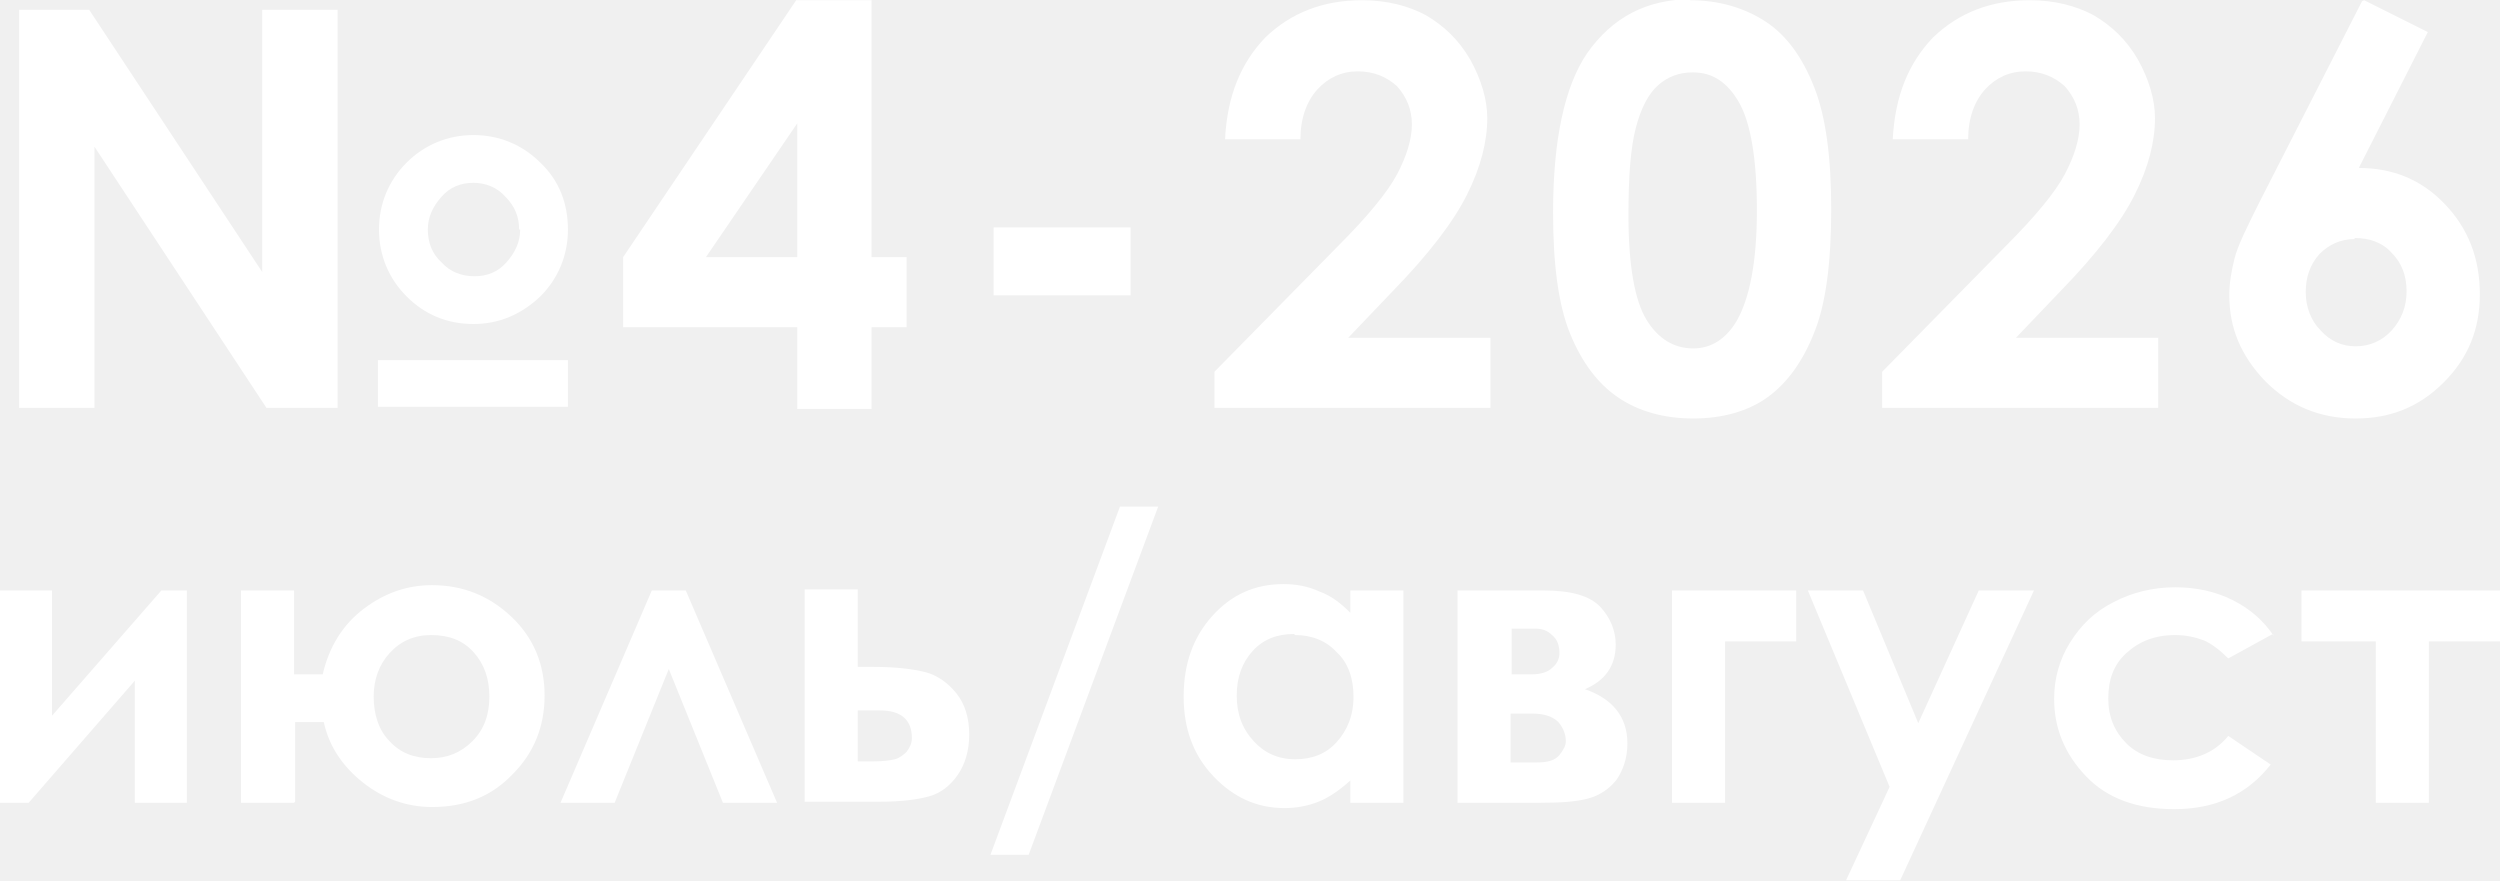
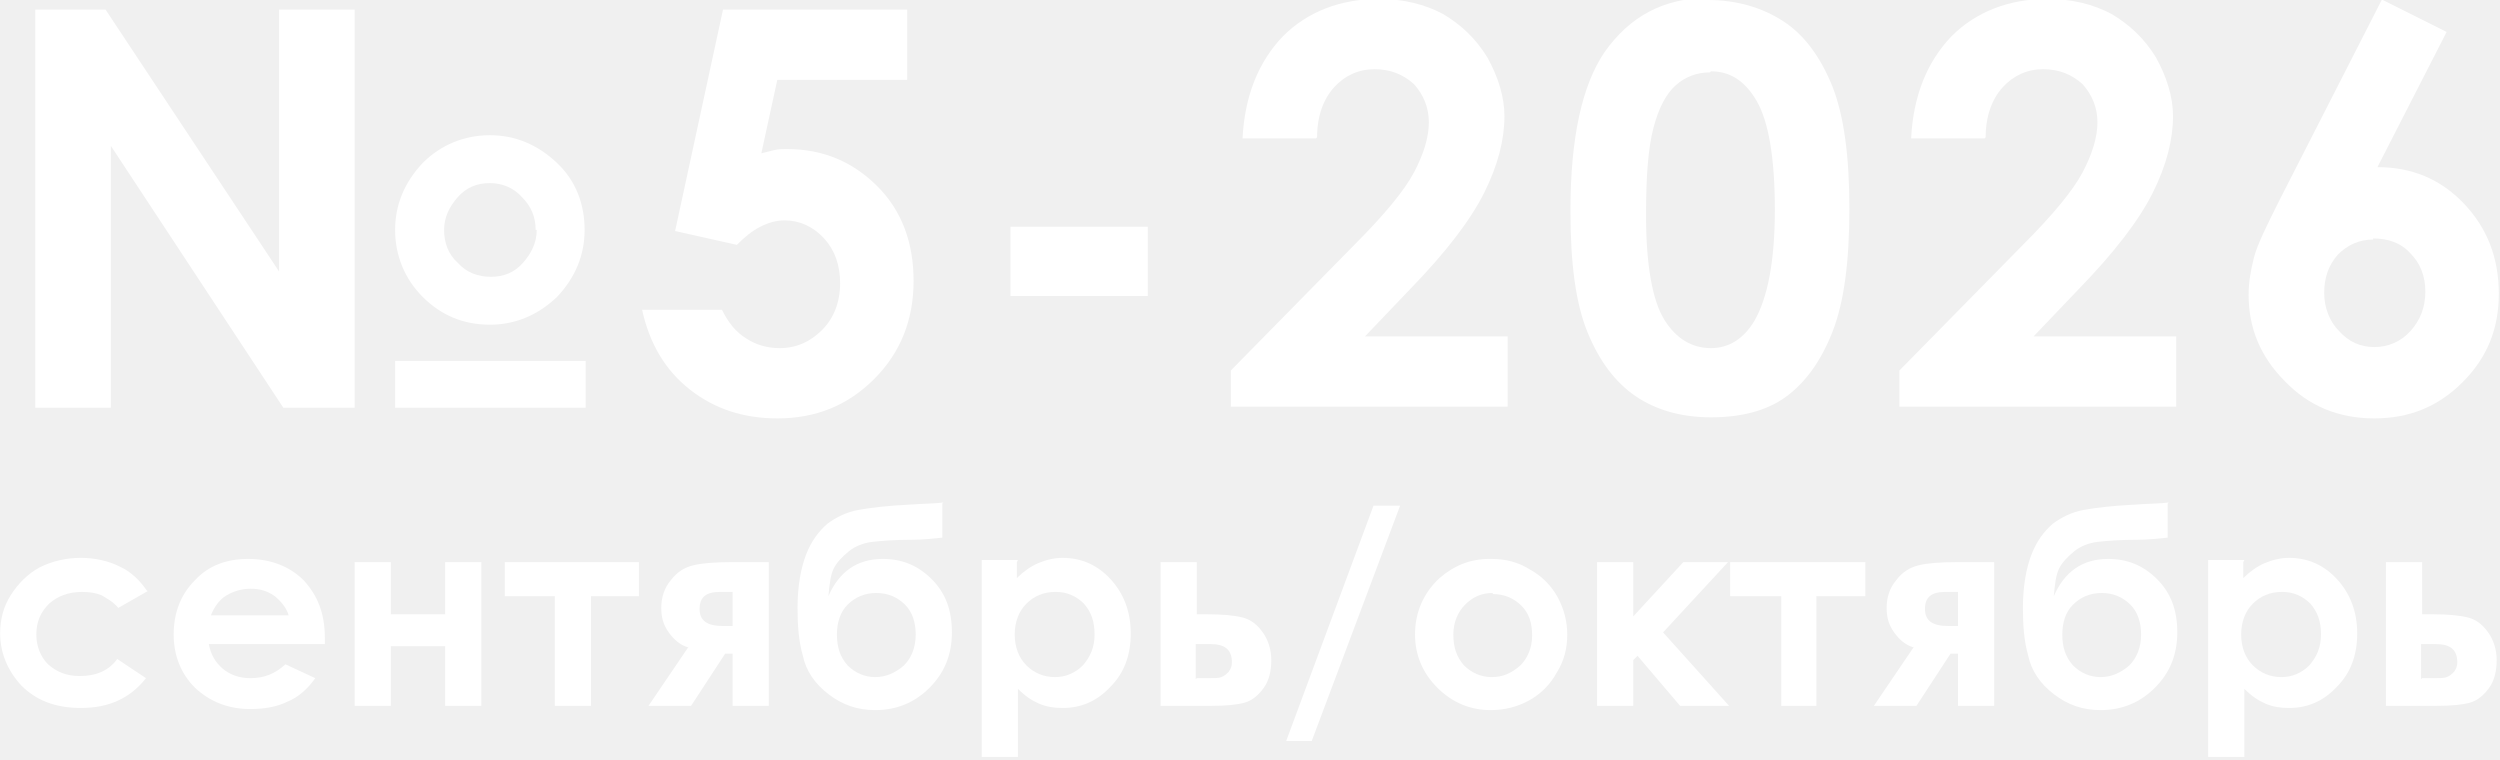
- <svg xmlns="http://www.w3.org/2000/svg" xml:space="preserve" width="42.947mm" height="15.126mm" version="1.1" style="shape-rendering:geometricPrecision; text-rendering:geometricPrecision; image-rendering:optimizeQuality; fill-rule:evenodd; clip-rule:evenodd" viewBox="0 0 23.55 8.29">
+ <svg xmlns="http://www.w3.org/2000/svg" xml:space="preserve" width="42.878mm" height="13.019mm" version="1.1" style="shape-rendering:geometricPrecision; text-rendering:geometricPrecision; image-rendering:optimizeQuality; fill-rule:evenodd; clip-rule:evenodd" viewBox="0 0 23.48 7.13">
  <defs>
    <style type="text/css">
   
    .fil0 {fill:white;fill-rule:nonzero}
   
  </style>
  </defs>
  <g id="Слой_x0020_1">
-     <path class="fil0" d="M0.17 0.09l0.67 0 1.63 2.47 0 -2.47 0.71 0 0 3.75 -0.67 0 -1.62 -2.46 0 2.46 -0.71 0 0 -3.75zm5.18 2.07c0,0.24 -0.09,0.46 -0.26,0.63 -0.18,0.17 -0.39,0.26 -0.63,0.26 -0.25,0 -0.46,-0.09 -0.63,-0.26 -0.17,-0.17 -0.26,-0.39 -0.26,-0.63 0,-0.24 0.09,-0.46 0.26,-0.63 0.17,-0.17 0.39,-0.26 0.63,-0.26 0.24,0 0.46,0.09 0.63,0.26 0.18,0.17 0.26,0.39 0.26,0.63zm-0.46 -0c0,-0.12 -0.04,-0.22 -0.13,-0.31 -0.08,-0.09 -0.19,-0.13 -0.3,-0.13 -0.12,0 -0.22,0.04 -0.3,0.13 -0.08,0.09 -0.13,0.19 -0.13,0.31 0,0.12 0.04,0.23 0.13,0.31 0.08,0.09 0.19,0.13 0.31,0.13 0.12,0 0.22,-0.04 0.3,-0.13 0.08,-0.09 0.13,-0.19 0.13,-0.31zm-1.33 1.23l1.79 0 0 0.44 -1.79 0 0 -0.44z" />
-     <polygon id="_1" class="fil0" points="9.36,2.14 10.65,2.14 10.65,2.78 9.36,2.78 " />
-     <path id="_2" class="fil0" d="M12.23 1.31l-0.69 0c0.02,-0.41 0.15,-0.72 0.38,-0.96 0.24,-0.23 0.54,-0.35 0.91,-0.35 0.23,0 0.43,0.05 0.6,0.14 0.17,0.1 0.31,0.23 0.42,0.42 0.1,0.18 0.16,0.37 0.16,0.55 0,0.22 -0.06,0.46 -0.19,0.72 -0.13,0.26 -0.36,0.56 -0.7,0.91l-0.42 0.44 1.34 0 0 0.66 -2.6 0 0 -0.34 1.16 -1.18c0.28,-0.28 0.47,-0.51 0.56,-0.68 0.09,-0.17 0.14,-0.33 0.14,-0.47 0,-0.14 -0.05,-0.26 -0.14,-0.36 -0.1,-0.09 -0.22,-0.14 -0.37,-0.14 -0.15,0 -0.28,0.06 -0.38,0.17 -0.1,0.11 -0.16,0.27 -0.16,0.47z" />
-     <path id="_3" class="fil0" d="M15.92 0c0.27,0 0.51,0.07 0.71,0.2 0.2,0.13 0.35,0.34 0.46,0.62 0.11,0.28 0.16,0.66 0.16,1.15 0,0.5 -0.05,0.89 -0.16,1.16 -0.11,0.28 -0.26,0.48 -0.44,0.61 -0.18,0.13 -0.42,0.2 -0.7,0.2 -0.28,0 -0.52,-0.07 -0.71,-0.2 -0.19,-0.13 -0.34,-0.33 -0.45,-0.6 -0.11,-0.27 -0.16,-0.65 -0.16,-1.14 0,-0.69 0.11,-1.19 0.32,-1.5 0.24,-0.34 0.56,-0.51 0.99,-0.51zm0.02 0.68c-0.12,0 -0.23,0.04 -0.32,0.12 -0.09,0.08 -0.16,0.21 -0.21,0.4 -0.05,0.19 -0.07,0.46 -0.07,0.83 0,0.47 0.06,0.8 0.17,0.98 0.11,0.18 0.26,0.27 0.44,0.27 0.17,0 0.31,-0.09 0.41,-0.26 0.12,-0.21 0.19,-0.55 0.19,-1.04 0,-0.49 -0.06,-0.83 -0.17,-1.02 -0.11,-0.19 -0.25,-0.28 -0.43,-0.28z" />
-     <path id="_4" class="fil0" d="M18.52 1.31l-0.69 0c0.02,-0.41 0.15,-0.72 0.38,-0.96 0.24,-0.23 0.54,-0.35 0.91,-0.35 0.23,0 0.43,0.05 0.6,0.14 0.17,0.1 0.31,0.23 0.42,0.42 0.1,0.18 0.16,0.37 0.16,0.55 0,0.22 -0.06,0.46 -0.19,0.72 -0.13,0.26 -0.36,0.56 -0.7,0.91l-0.42 0.44 1.34 0 0 0.66 -2.6 0 0 -0.34 1.16 -1.18c0.28,-0.28 0.47,-0.51 0.56,-0.68 0.09,-0.17 0.14,-0.33 0.14,-0.47 0,-0.14 -0.05,-0.26 -0.14,-0.36 -0.1,-0.09 -0.22,-0.14 -0.37,-0.14 -0.15,0 -0.28,0.06 -0.38,0.17 -0.1,0.11 -0.16,0.27 -0.16,0.47z" />
-     <path id="_5" class="fil0" d="M22.27 0l0.6 0.3 -0.65 1.28c0.32,0 0.59,0.11 0.81,0.34 0.22,0.23 0.33,0.51 0.33,0.85 0,0.33 -0.11,0.6 -0.34,0.83 -0.23,0.23 -0.5,0.34 -0.83,0.34 -0.34,0 -0.62,-0.12 -0.85,-0.35 -0.23,-0.24 -0.34,-0.5 -0.34,-0.81 0,-0.12 0.02,-0.23 0.05,-0.35 0.03,-0.12 0.12,-0.3 0.24,-0.54l0.96 -1.88zm-0.09 2.25c-0.13,0 -0.24,0.05 -0.33,0.14 -0.09,0.1 -0.13,0.22 -0.13,0.36 0,0.14 0.05,0.27 0.14,0.36 0.09,0.1 0.2,0.15 0.33,0.15 0.13,0 0.25,-0.05 0.34,-0.15 0.09,-0.1 0.14,-0.22 0.14,-0.37 0,-0.15 -0.05,-0.27 -0.14,-0.36 -0.09,-0.1 -0.21,-0.14 -0.35,-0.14z" />
-     <path id="_6" class="fil0" d="M7.5 0l0.71 0 0 2.42 0.33 0 0 0.66 -0.33 0 0 0.77 -0.7 0 0 -0.77 -1.64 0 0 -0.66 1.63 -2.42zm0.01 2.42l0 -1.26 -0.86 1.26 0.86 0z" />
-     <polygon id="_7" class="fil0" points="0.27,7.56 -0,7.56 -0,5.56 0.49,5.56 0.49,6.74 1.52,5.56 1.76,5.56 1.76,7.56 1.27,7.56 1.27,6.41 " />
-     <path id="_8" class="fil0" d="M2.77 7.56l-0.5 0 0 -2 0.5 0 0 0.79 0.27 0c0.06,-0.26 0.19,-0.47 0.39,-0.62 0.2,-0.15 0.41,-0.22 0.64,-0.22 0.29,0 0.54,0.1 0.75,0.3 0.21,0.2 0.31,0.45 0.31,0.74 0,0.29 -0.1,0.54 -0.3,0.74 -0.2,0.21 -0.45,0.31 -0.76,0.31 -0.24,0 -0.46,-0.08 -0.65,-0.23 -0.19,-0.15 -0.32,-0.34 -0.37,-0.57l-0.27 0 0 0.75zm1.84 -1c0,-0.17 -0.05,-0.31 -0.15,-0.42 -0.1,-0.11 -0.23,-0.16 -0.4,-0.16 -0.16,0 -0.29,0.06 -0.39,0.17 -0.1,0.11 -0.15,0.25 -0.15,0.41 0,0.17 0.05,0.32 0.15,0.42 0.1,0.11 0.23,0.16 0.39,0.16 0.15,0 0.28,-0.05 0.39,-0.16 0.11,-0.11 0.16,-0.25 0.16,-0.42z" />
-     <polygon id="_9" class="fil0" points="7.32,7.56 6.81,7.56 6.3,6.3 5.79,7.56 5.28,7.56 6.14,5.56 6.46,5.56 " />
-     <path id="_10" class="fil0" d="M8.08 6.28l0.15 0c0.21,0 0.37,0.02 0.49,0.05 0.11,0.03 0.21,0.1 0.29,0.2 0.08,0.1 0.12,0.23 0.12,0.39 0,0.15 -0.04,0.28 -0.11,0.38 -0.07,0.1 -0.16,0.17 -0.27,0.2 -0.11,0.03 -0.26,0.05 -0.46,0.05l-0.71 0 0 -2 0.5 0 0 0.72zm0 0.89l0.15 0c0.09,0 0.16,-0.01 0.2,-0.02 0.04,-0.01 0.08,-0.04 0.11,-0.07 0.03,-0.04 0.05,-0.08 0.05,-0.13 0,-0.17 -0.1,-0.26 -0.3,-0.26l-0.21 0 0 0.48z" />
-     <polygon id="_11" class="fil0" points="9.33,8.05 10.55,4.77 10.91,4.77 9.69,8.05 " />
-     <path id="_12" class="fil0" d="M12.72 5.56l0.5 0 0 2 -0.5 0 0 -0.21c-0.1,0.09 -0.2,0.16 -0.3,0.2 -0.1,0.04 -0.21,0.06 -0.32,0.06 -0.26,0 -0.48,-0.1 -0.67,-0.3 -0.19,-0.2 -0.28,-0.45 -0.28,-0.75 0,-0.31 0.09,-0.56 0.27,-0.76 0.18,-0.2 0.4,-0.3 0.67,-0.3 0.12,0 0.23,0.02 0.34,0.07 0.11,0.04 0.2,0.11 0.29,0.2l0 -0.22zm-0.53 0.41c-0.16,0 -0.29,0.05 -0.39,0.16 -0.1,0.11 -0.15,0.25 -0.15,0.42 0,0.17 0.05,0.31 0.16,0.43 0.1,0.11 0.23,0.17 0.39,0.17 0.16,0 0.29,-0.05 0.39,-0.16 0.1,-0.11 0.16,-0.25 0.16,-0.43 0,-0.17 -0.05,-0.32 -0.16,-0.42 -0.1,-0.11 -0.24,-0.16 -0.39,-0.16z" />
-     <path id="_13" class="fil0" d="M13.73 7.56l0 -2 0.81 0c0.26,0 0.44,0.05 0.54,0.16 0.09,0.1 0.14,0.22 0.14,0.35 0,0.2 -0.1,0.34 -0.29,0.42 0.26,0.09 0.4,0.26 0.4,0.51 0,0.14 -0.04,0.25 -0.1,0.34 -0.07,0.09 -0.16,0.15 -0.27,0.18 -0.11,0.03 -0.26,0.04 -0.45,0.04l-0.77 0zm0.5 -1.21l0.2 0c0.08,0 0.15,-0.02 0.19,-0.06 0.05,-0.04 0.07,-0.09 0.07,-0.14 0,-0.07 -0.02,-0.13 -0.07,-0.17 -0.04,-0.04 -0.09,-0.06 -0.15,-0.06l-0.06 0 -0.17 0 0 0.43zm0 0.83l0.25 0c0.1,0 0.17,-0.02 0.21,-0.07 0.04,-0.05 0.06,-0.09 0.06,-0.13 0,-0.06 -0.02,-0.12 -0.07,-0.18 -0.05,-0.05 -0.13,-0.08 -0.24,-0.08l-0.21 0 0 0.46z" />
-     <polygon id="_14" class="fil0" points="15.75,5.56 16.92,5.56 16.92,6.04 16.25,6.04 16.25,7.56 15.75,7.56 " />
-     <polygon id="_15" class="fil0" points="17.03,5.56 17.55,5.56 18.07,6.81 18.64,5.56 19.16,5.56 17.9,8.29 17.39,8.29 17.8,7.41 " />
-     <path id="_16" class="fil0" d="M21.41 5.97l-0.42 0.23c-0.08,-0.08 -0.16,-0.14 -0.23,-0.17 -0.08,-0.03 -0.17,-0.05 -0.27,-0.05 -0.19,0 -0.34,0.06 -0.46,0.17 -0.12,0.11 -0.17,0.25 -0.17,0.43 0,0.17 0.06,0.31 0.17,0.42 0.11,0.11 0.26,0.16 0.44,0.16 0.22,0 0.4,-0.08 0.52,-0.23l0.4 0.27c-0.22,0.28 -0.52,0.42 -0.91,0.42 -0.35,0 -0.63,-0.1 -0.83,-0.31 -0.2,-0.21 -0.3,-0.45 -0.3,-0.73 0,-0.19 0.05,-0.37 0.15,-0.53 0.1,-0.16 0.23,-0.29 0.41,-0.38 0.17,-0.09 0.37,-0.14 0.58,-0.14 0.2,0 0.38,0.04 0.54,0.12 0.16,0.08 0.29,0.19 0.39,0.34z" />
-     <polygon id="_17" class="fil0" points="21.68,5.56 23.55,5.56 23.55,6.04 22.88,6.04 22.88,7.56 22.38,7.56 22.38,6.04 21.68,6.04 " />
+     <path class="fil0" d="M0.32 0.09l0.67 0 1.63 2.46 0 -2.46 0.71 0 0 3.74 -0.67 0 -1.62 -2.46 0 2.46 -0.71 0 0 -3.74zm5.17 2.07c0,0.24 -0.09,0.45 -0.26,0.63 -0.18,0.17 -0.39,0.26 -0.63,0.26 -0.25,0 -0.46,-0.09 -0.63,-0.26 -0.17,-0.17 -0.26,-0.39 -0.26,-0.63 0,-0.24 0.09,-0.45 0.26,-0.63 0.17,-0.17 0.39,-0.26 0.63,-0.26 0.24,0 0.45,0.09 0.63,0.26 0.18,0.17 0.26,0.39 0.26,0.63zm-0.46 -0c0,-0.12 -0.04,-0.22 -0.13,-0.31 -0.08,-0.09 -0.19,-0.13 -0.3,-0.13 -0.12,0 -0.22,0.04 -0.3,0.13 -0.08,0.09 -0.13,0.19 -0.13,0.31 0,0.12 0.04,0.23 0.13,0.31 0.08,0.09 0.19,0.13 0.31,0.13 0.12,0 0.22,-0.04 0.3,-0.13 0.08,-0.09 0.13,-0.19 0.13,-0.31zm-1.32 1.23l1.79 0 0 0.44 -1.79 0 0 -0.44z" />
+     <path id="_1" class="fil0" d="M6.77 0.09l1.75 0 0 0.66 -1.22 0 -0.15 0.69c0.04,-0.01 0.08,-0.02 0.12,-0.03 0.04,-0.01 0.08,-0.01 0.12,-0.01 0.34,0 0.62,0.12 0.85,0.35 0.23,0.23 0.34,0.53 0.34,0.89 0,0.36 -0.12,0.67 -0.37,0.92 -0.25,0.25 -0.55,0.37 -0.91,0.37 -0.32,0 -0.59,-0.09 -0.82,-0.27 -0.23,-0.18 -0.38,-0.43 -0.45,-0.75l0.75 0c0.06,0.12 0.13,0.21 0.23,0.27 0.09,0.06 0.2,0.09 0.31,0.09 0.16,0 0.29,-0.06 0.4,-0.17 0.11,-0.11 0.17,-0.26 0.17,-0.44 0,-0.17 -0.05,-0.31 -0.15,-0.42 -0.1,-0.11 -0.23,-0.17 -0.37,-0.17 -0.08,0 -0.15,0.02 -0.23,0.06 -0.08,0.04 -0.15,0.1 -0.22,0.17l-0.58 -0.13 0.45 -2.08z" />
+     <polygon id="_2" class="fil0" points="9.49,2.13 10.78,2.13 10.78,2.78 9.49,2.78 " />
+     <path id="_3" class="fil0" d="M12.36 1.3l-0.69 0c0.02,-0.4 0.15,-0.72 0.38,-0.96 0.23,-0.23 0.54,-0.35 0.9,-0.35 0.23,0 0.43,0.05 0.6,0.14 0.17,0.1 0.31,0.23 0.42,0.41 0.1,0.18 0.16,0.37 0.16,0.55 0,0.22 -0.06,0.46 -0.19,0.72 -0.13,0.26 -0.36,0.56 -0.7,0.91l-0.42 0.44 1.34 0 0 0.66 -2.6 0 0 -0.34 1.16 -1.18c0.28,-0.28 0.47,-0.51 0.56,-0.68 0.09,-0.17 0.14,-0.33 0.14,-0.47 0,-0.14 -0.05,-0.26 -0.14,-0.36 -0.1,-0.09 -0.22,-0.14 -0.37,-0.14 -0.15,0 -0.28,0.06 -0.38,0.17 -0.1,0.11 -0.16,0.27 -0.16,0.47z" />
+     <path id="_4" class="fil0" d="M16.04 0c0.27,0 0.51,0.07 0.71,0.2 0.2,0.13 0.35,0.34 0.46,0.61 0.11,0.28 0.16,0.66 0.16,1.15 0,0.5 -0.05,0.88 -0.16,1.16 -0.11,0.28 -0.26,0.48 -0.44,0.61 -0.18,0.13 -0.42,0.19 -0.7,0.19 -0.28,0 -0.52,-0.07 -0.71,-0.2 -0.19,-0.13 -0.34,-0.33 -0.45,-0.6 -0.11,-0.27 -0.16,-0.64 -0.16,-1.14 0,-0.69 0.11,-1.18 0.32,-1.49 0.24,-0.34 0.56,-0.51 0.98,-0.51zm0.02 0.68c-0.12,0 -0.23,0.04 -0.32,0.12 -0.09,0.08 -0.16,0.21 -0.21,0.4 -0.05,0.19 -0.07,0.46 -0.07,0.82 0,0.47 0.06,0.8 0.17,0.98 0.11,0.18 0.26,0.27 0.44,0.27 0.17,0 0.31,-0.09 0.41,-0.26 0.12,-0.21 0.19,-0.55 0.19,-1.04 0,-0.49 -0.06,-0.83 -0.17,-1.02 -0.11,-0.19 -0.25,-0.28 -0.43,-0.28z" />
+     <path id="_5" class="fil0" d="M18.64 1.3l-0.69 0c0.02,-0.4 0.15,-0.72 0.38,-0.96 0.23,-0.23 0.54,-0.35 0.9,-0.35 0.23,0 0.43,0.05 0.6,0.14 0.17,0.1 0.31,0.23 0.42,0.41 0.1,0.18 0.16,0.37 0.16,0.55 0,0.22 -0.06,0.46 -0.19,0.72 -0.13,0.26 -0.36,0.56 -0.7,0.91l-0.42 0.44 1.34 0 0 0.66 -2.6 0 0 -0.34 1.16 -1.18c0.28,-0.28 0.47,-0.51 0.56,-0.68 0.09,-0.17 0.14,-0.33 0.14,-0.47 0,-0.14 -0.05,-0.26 -0.14,-0.36 -0.1,-0.09 -0.22,-0.14 -0.37,-0.14 -0.15,0 -0.28,0.06 -0.38,0.17 -0.1,0.11 -0.16,0.27 -0.16,0.47z" />
+     <path id="_6" class="fil0" d="M22.38 0l0.6 0.3 -0.65 1.27c0.32,0 0.59,0.11 0.81,0.34 0.22,0.23 0.33,0.51 0.33,0.85 0,0.33 -0.11,0.6 -0.34,0.83 -0.23,0.23 -0.5,0.34 -0.83,0.34 -0.34,0 -0.62,-0.12 -0.84,-0.35 -0.23,-0.23 -0.34,-0.5 -0.34,-0.81 0,-0.12 0.02,-0.23 0.05,-0.35 0.03,-0.12 0.12,-0.3 0.24,-0.54l0.96 -1.88zm-0.09 2.25c-0.13,0 -0.24,0.05 -0.33,0.14 -0.09,0.1 -0.13,0.22 -0.13,0.36 0,0.14 0.05,0.27 0.14,0.36 0.09,0.1 0.2,0.15 0.33,0.15 0.13,0 0.25,-0.05 0.34,-0.15 0.09,-0.1 0.14,-0.22 0.14,-0.37 0,-0.15 -0.05,-0.27 -0.14,-0.36 -0.09,-0.1 -0.21,-0.14 -0.35,-0.14z" />
+     <path id="_7" class="fil0" d="M1.39 5.55l-0.28 0.16c-0.05,-0.06 -0.11,-0.09 -0.16,-0.12 -0.05,-0.02 -0.11,-0.03 -0.18,-0.03 -0.13,0 -0.23,0.04 -0.31,0.11 -0.08,0.08 -0.12,0.17 -0.12,0.29 0,0.11 0.04,0.21 0.11,0.28 0.08,0.07 0.17,0.11 0.3,0.11 0.15,0 0.27,-0.05 0.35,-0.16l0.27 0.18c-0.15,0.19 -0.35,0.28 -0.61,0.28 -0.24,0 -0.42,-0.07 -0.56,-0.21 -0.13,-0.14 -0.2,-0.31 -0.2,-0.49 0,-0.13 0.03,-0.25 0.1,-0.36 0.07,-0.11 0.16,-0.2 0.27,-0.26 0.12,-0.06 0.25,-0.09 0.39,-0.09 0.13,0 0.26,0.03 0.36,0.08 0.11,0.05 0.19,0.13 0.26,0.23z" />
+     <path id="_8" class="fil0" d="M3.05 6.05l-1.09 0c0.02,0.1 0.06,0.17 0.13,0.23 0.07,0.06 0.16,0.09 0.26,0.09 0.13,0 0.23,-0.04 0.33,-0.13l0.28 0.13c-0.07,0.1 -0.16,0.18 -0.26,0.22 -0.1,0.05 -0.22,0.07 -0.35,0.07 -0.21,0 -0.38,-0.07 -0.52,-0.2 -0.13,-0.13 -0.2,-0.3 -0.2,-0.5 0,-0.21 0.07,-0.38 0.2,-0.51 0.13,-0.14 0.3,-0.2 0.5,-0.2 0.21,0 0.39,0.07 0.52,0.2 0.13,0.14 0.2,0.31 0.2,0.54l-0 0.06zm-0.34 -0.27c-0.02,-0.07 -0.07,-0.13 -0.13,-0.18 -0.07,-0.05 -0.14,-0.07 -0.23,-0.07 -0.09,0 -0.18,0.03 -0.25,0.08 -0.04,0.03 -0.09,0.09 -0.12,0.17l0.74 0z" />
+     <polygon id="_9" class="fil0" points="3.67,5.77 4.18,5.77 4.18,5.28 4.52,5.28 4.52,6.63 4.18,6.63 4.18,6.07 3.67,6.07 3.67,6.63 3.33,6.63 3.33,5.28 3.67,5.28 " />
+     <polygon id="_10" class="fil0" points="4.74,5.28 6,5.28 6,5.6 5.55,5.6 5.55,6.63 5.21,6.63 5.21,5.6 4.74,5.6 " />
+     <path id="_11" class="fil0" d="M6.46 6.08c-0.07,-0.02 -0.13,-0.07 -0.18,-0.14 -0.05,-0.07 -0.07,-0.14 -0.07,-0.23 0,-0.1 0.03,-0.19 0.09,-0.26 0.06,-0.08 0.13,-0.12 0.21,-0.14 0.08,-0.02 0.2,-0.03 0.37,-0.03l0.34 0 0 1.35 -0.34 0 0 -0.49 -0.07 0 -0.32 0.49 -0.4 0 0.38 -0.56zm0.42 -0.19l0 -0.33 -0.12 0c-0.13,0 -0.19,0.05 -0.19,0.16 0,0.11 0.07,0.16 0.22,0.16l0.1 0z" />
+     <path id="_12" class="fil0" d="M8.85 4.73l0 0.32c-0.1,0.01 -0.19,0.02 -0.28,0.02 -0.17,0 -0.29,0.01 -0.38,0.02 -0.08,0.01 -0.16,0.04 -0.22,0.09 -0.06,0.05 -0.11,0.1 -0.14,0.16 -0.03,0.06 -0.04,0.15 -0.05,0.26 0.1,-0.23 0.27,-0.35 0.51,-0.35 0.18,0 0.33,0.06 0.46,0.19 0.13,0.13 0.19,0.29 0.19,0.5 0,0.21 -0.07,0.38 -0.21,0.52 -0.14,0.14 -0.31,0.21 -0.51,0.21 -0.17,0 -0.31,-0.05 -0.44,-0.15 -0.13,-0.1 -0.21,-0.22 -0.24,-0.36 -0.04,-0.14 -0.05,-0.29 -0.05,-0.45 0,-0.2 0.03,-0.37 0.08,-0.5 0.05,-0.13 0.12,-0.22 0.2,-0.29 0.08,-0.06 0.18,-0.11 0.29,-0.13 0.11,-0.02 0.27,-0.04 0.48,-0.05 0.14,-0.01 0.25,-0.01 0.32,-0.02zm-0.25 1.23c0,-0.11 -0.03,-0.21 -0.1,-0.28 -0.07,-0.07 -0.16,-0.11 -0.27,-0.11 -0.11,0 -0.2,0.04 -0.27,0.11 -0.07,0.07 -0.1,0.17 -0.1,0.28 0,0.12 0.03,0.21 0.1,0.29 0.07,0.07 0.16,0.11 0.26,0.11 0.1,0 0.19,-0.04 0.27,-0.11 0.07,-0.07 0.11,-0.17 0.11,-0.29z" />
+     <path id="_13" class="fil0" d="M9.55 5.28l0 0.15c0.06,-0.06 0.13,-0.11 0.2,-0.14 0.07,-0.03 0.15,-0.05 0.23,-0.05 0.18,0 0.33,0.07 0.45,0.2 0.12,0.13 0.19,0.3 0.19,0.51 0,0.2 -0.06,0.37 -0.19,0.5 -0.13,0.14 -0.28,0.2 -0.45,0.2 -0.08,0 -0.15,-0.01 -0.22,-0.04 -0.07,-0.03 -0.13,-0.07 -0.2,-0.14l0 0.64 -0.34 0 0 -1.85 0.34 0zm0.36 0.28c-0.11,0 -0.2,0.04 -0.27,0.11 -0.07,0.07 -0.11,0.17 -0.11,0.29 0,0.12 0.04,0.22 0.11,0.29 0.07,0.07 0.16,0.11 0.27,0.11 0.1,0 0.19,-0.04 0.26,-0.11 0.07,-0.08 0.11,-0.17 0.11,-0.29 0,-0.12 -0.03,-0.21 -0.1,-0.29 -0.07,-0.07 -0.16,-0.11 -0.26,-0.11z" />
+     <path id="_14" class="fil0" d="M11.24 5.77l0.1 0c0.14,0 0.25,0.01 0.33,0.03 0.08,0.02 0.14,0.07 0.19,0.14 0.05,0.07 0.08,0.16 0.08,0.26 0,0.1 -0.02,0.19 -0.07,0.26 -0.05,0.07 -0.11,0.12 -0.18,0.14 -0.07,0.02 -0.18,0.03 -0.31,0.03l-0.48 0 0 -1.35 0.34 0 0 0.49zm0 0.6l0.1 0c0.06,0 0.11,-0 0.13,-0.01 0.03,-0.01 0.05,-0.03 0.07,-0.05 0.02,-0.03 0.03,-0.05 0.03,-0.09 0,-0.12 -0.07,-0.17 -0.2,-0.17l-0.14 0 0 0.33z" />
+     <polygon id="_15" class="fil0" points="12.08,6.96 12.9,4.75 13.15,4.75 12.32,6.96 " />
+     <path id="_16" class="fil0" d="M14.01 5.25c0.13,0 0.25,0.03 0.36,0.1 0.11,0.06 0.2,0.15 0.26,0.26 0.06,0.11 0.09,0.23 0.09,0.35 0,0.13 -0.03,0.25 -0.1,0.36 -0.06,0.11 -0.15,0.2 -0.26,0.26 -0.11,0.06 -0.23,0.09 -0.36,0.09 -0.19,0 -0.36,-0.07 -0.5,-0.21 -0.14,-0.14 -0.21,-0.31 -0.21,-0.5 0,-0.21 0.08,-0.39 0.23,-0.53 0.14,-0.12 0.29,-0.18 0.47,-0.18zm0.01 0.32c-0.11,0 -0.19,0.04 -0.26,0.11 -0.07,0.07 -0.11,0.17 -0.11,0.28 0,0.12 0.03,0.21 0.1,0.29 0.07,0.07 0.16,0.11 0.26,0.11 0.11,0 0.19,-0.04 0.27,-0.11 0.07,-0.07 0.11,-0.17 0.11,-0.28 0,-0.12 -0.03,-0.21 -0.1,-0.28 -0.07,-0.07 -0.16,-0.11 -0.27,-0.11z" />
+     <polygon id="_17" class="fil0" points="15,5.28 15.34,5.28 15.34,5.79 15.81,5.28 16.23,5.28 15.62,5.94 16.24,6.63 15.78,6.63 15.38,6.16 15.34,6.2 15.34,6.63 15,6.63 " />
+     <polygon id="_18" class="fil0" points="16.25,5.28 17.52,5.28 17.52,5.6 17.06,5.6 17.06,6.63 16.73,6.63 16.73,5.6 16.25,5.6 " />
+     <path id="_19" class="fil0" d="M17.97 6.08c-0.07,-0.02 -0.13,-0.07 -0.18,-0.14 -0.05,-0.07 -0.07,-0.14 -0.07,-0.23 0,-0.1 0.03,-0.19 0.09,-0.26 0.06,-0.08 0.13,-0.12 0.21,-0.14 0.08,-0.02 0.2,-0.03 0.37,-0.03l0.34 0 0 1.35 -0.34 0 0 -0.49 -0.07 0 -0.32 0.49 -0.4 0 0.38 -0.56zm0.42 -0.19l0 -0.33 -0.12 0c-0.13,0 -0.19,0.05 -0.19,0.16 0,0.11 0.07,0.16 0.22,0.16l0.1 0z" />
+     <path id="_20" class="fil0" d="M20.36 4.73l0 0.32c-0.1,0.01 -0.19,0.02 -0.28,0.02 -0.17,0 -0.29,0.01 -0.38,0.02 -0.08,0.01 -0.16,0.04 -0.22,0.09 -0.06,0.05 -0.11,0.1 -0.14,0.16 -0.03,0.06 -0.04,0.15 -0.05,0.26 0.1,-0.23 0.27,-0.35 0.51,-0.35 0.18,0 0.33,0.06 0.46,0.19 0.13,0.13 0.19,0.29 0.19,0.5 0,0.21 -0.07,0.38 -0.21,0.52 -0.14,0.14 -0.31,0.21 -0.51,0.21 -0.17,0 -0.31,-0.05 -0.44,-0.15 -0.13,-0.1 -0.21,-0.22 -0.24,-0.36 -0.04,-0.14 -0.05,-0.29 -0.05,-0.45 0,-0.2 0.03,-0.37 0.08,-0.5 0.05,-0.13 0.12,-0.22 0.2,-0.29 0.08,-0.06 0.18,-0.11 0.29,-0.13 0.11,-0.02 0.27,-0.04 0.48,-0.05 0.14,-0.01 0.25,-0.01 0.32,-0.02zm-0.25 1.23c0,-0.11 -0.03,-0.21 -0.1,-0.28 -0.07,-0.07 -0.16,-0.11 -0.27,-0.11 -0.11,0 -0.2,0.04 -0.27,0.11 -0.07,0.07 -0.1,0.17 -0.1,0.28 0,0.12 0.03,0.21 0.1,0.29 0.07,0.07 0.16,0.11 0.26,0.11 0.1,0 0.19,-0.04 0.27,-0.11 0.07,-0.07 0.11,-0.17 0.11,-0.29z" />
+     <path id="_21" class="fil0" d="M21.07 5.28l0 0.15c0.06,-0.06 0.13,-0.11 0.2,-0.14 0.07,-0.03 0.15,-0.05 0.23,-0.05 0.18,0 0.33,0.07 0.45,0.2 0.12,0.13 0.19,0.3 0.19,0.51 0,0.2 -0.06,0.37 -0.19,0.5 -0.13,0.14 -0.28,0.2 -0.45,0.2 -0.08,0 -0.15,-0.01 -0.22,-0.04 -0.07,-0.03 -0.13,-0.07 -0.2,-0.14l0 0.64 -0.34 0 0 -1.85 0.34 0zm0.36 0.28c-0.11,0 -0.2,0.04 -0.27,0.11 -0.07,0.07 -0.11,0.17 -0.11,0.29 0,0.12 0.04,0.22 0.11,0.29 0.07,0.07 0.16,0.11 0.27,0.11 0.1,0 0.19,-0.04 0.26,-0.11 0.07,-0.08 0.11,-0.17 0.11,-0.29 0,-0.12 -0.03,-0.21 -0.1,-0.29 -0.07,-0.07 -0.16,-0.11 -0.26,-0.11z" />
+     <path id="_22" class="fil0" d="M22.75 5.77l0.1 0c0.14,0 0.25,0.01 0.33,0.03 0.08,0.02 0.14,0.07 0.19,0.14 0.05,0.07 0.08,0.16 0.08,0.26 0,0.1 -0.02,0.19 -0.07,0.26 -0.05,0.07 -0.11,0.12 -0.18,0.14 -0.07,0.02 -0.18,0.03 -0.31,0.03l-0.48 0 0 -1.35 0.34 0 0 0.49zm0 0.6l0.1 0c0.06,0 0.11,-0 0.13,-0.01 0.03,-0.01 0.05,-0.03 0.07,-0.05 0.02,-0.03 0.03,-0.05 0.03,-0.09 0,-0.12 -0.07,-0.17 -0.2,-0.17l-0.14 0 0 0.33z" />
  </g>
</svg>
